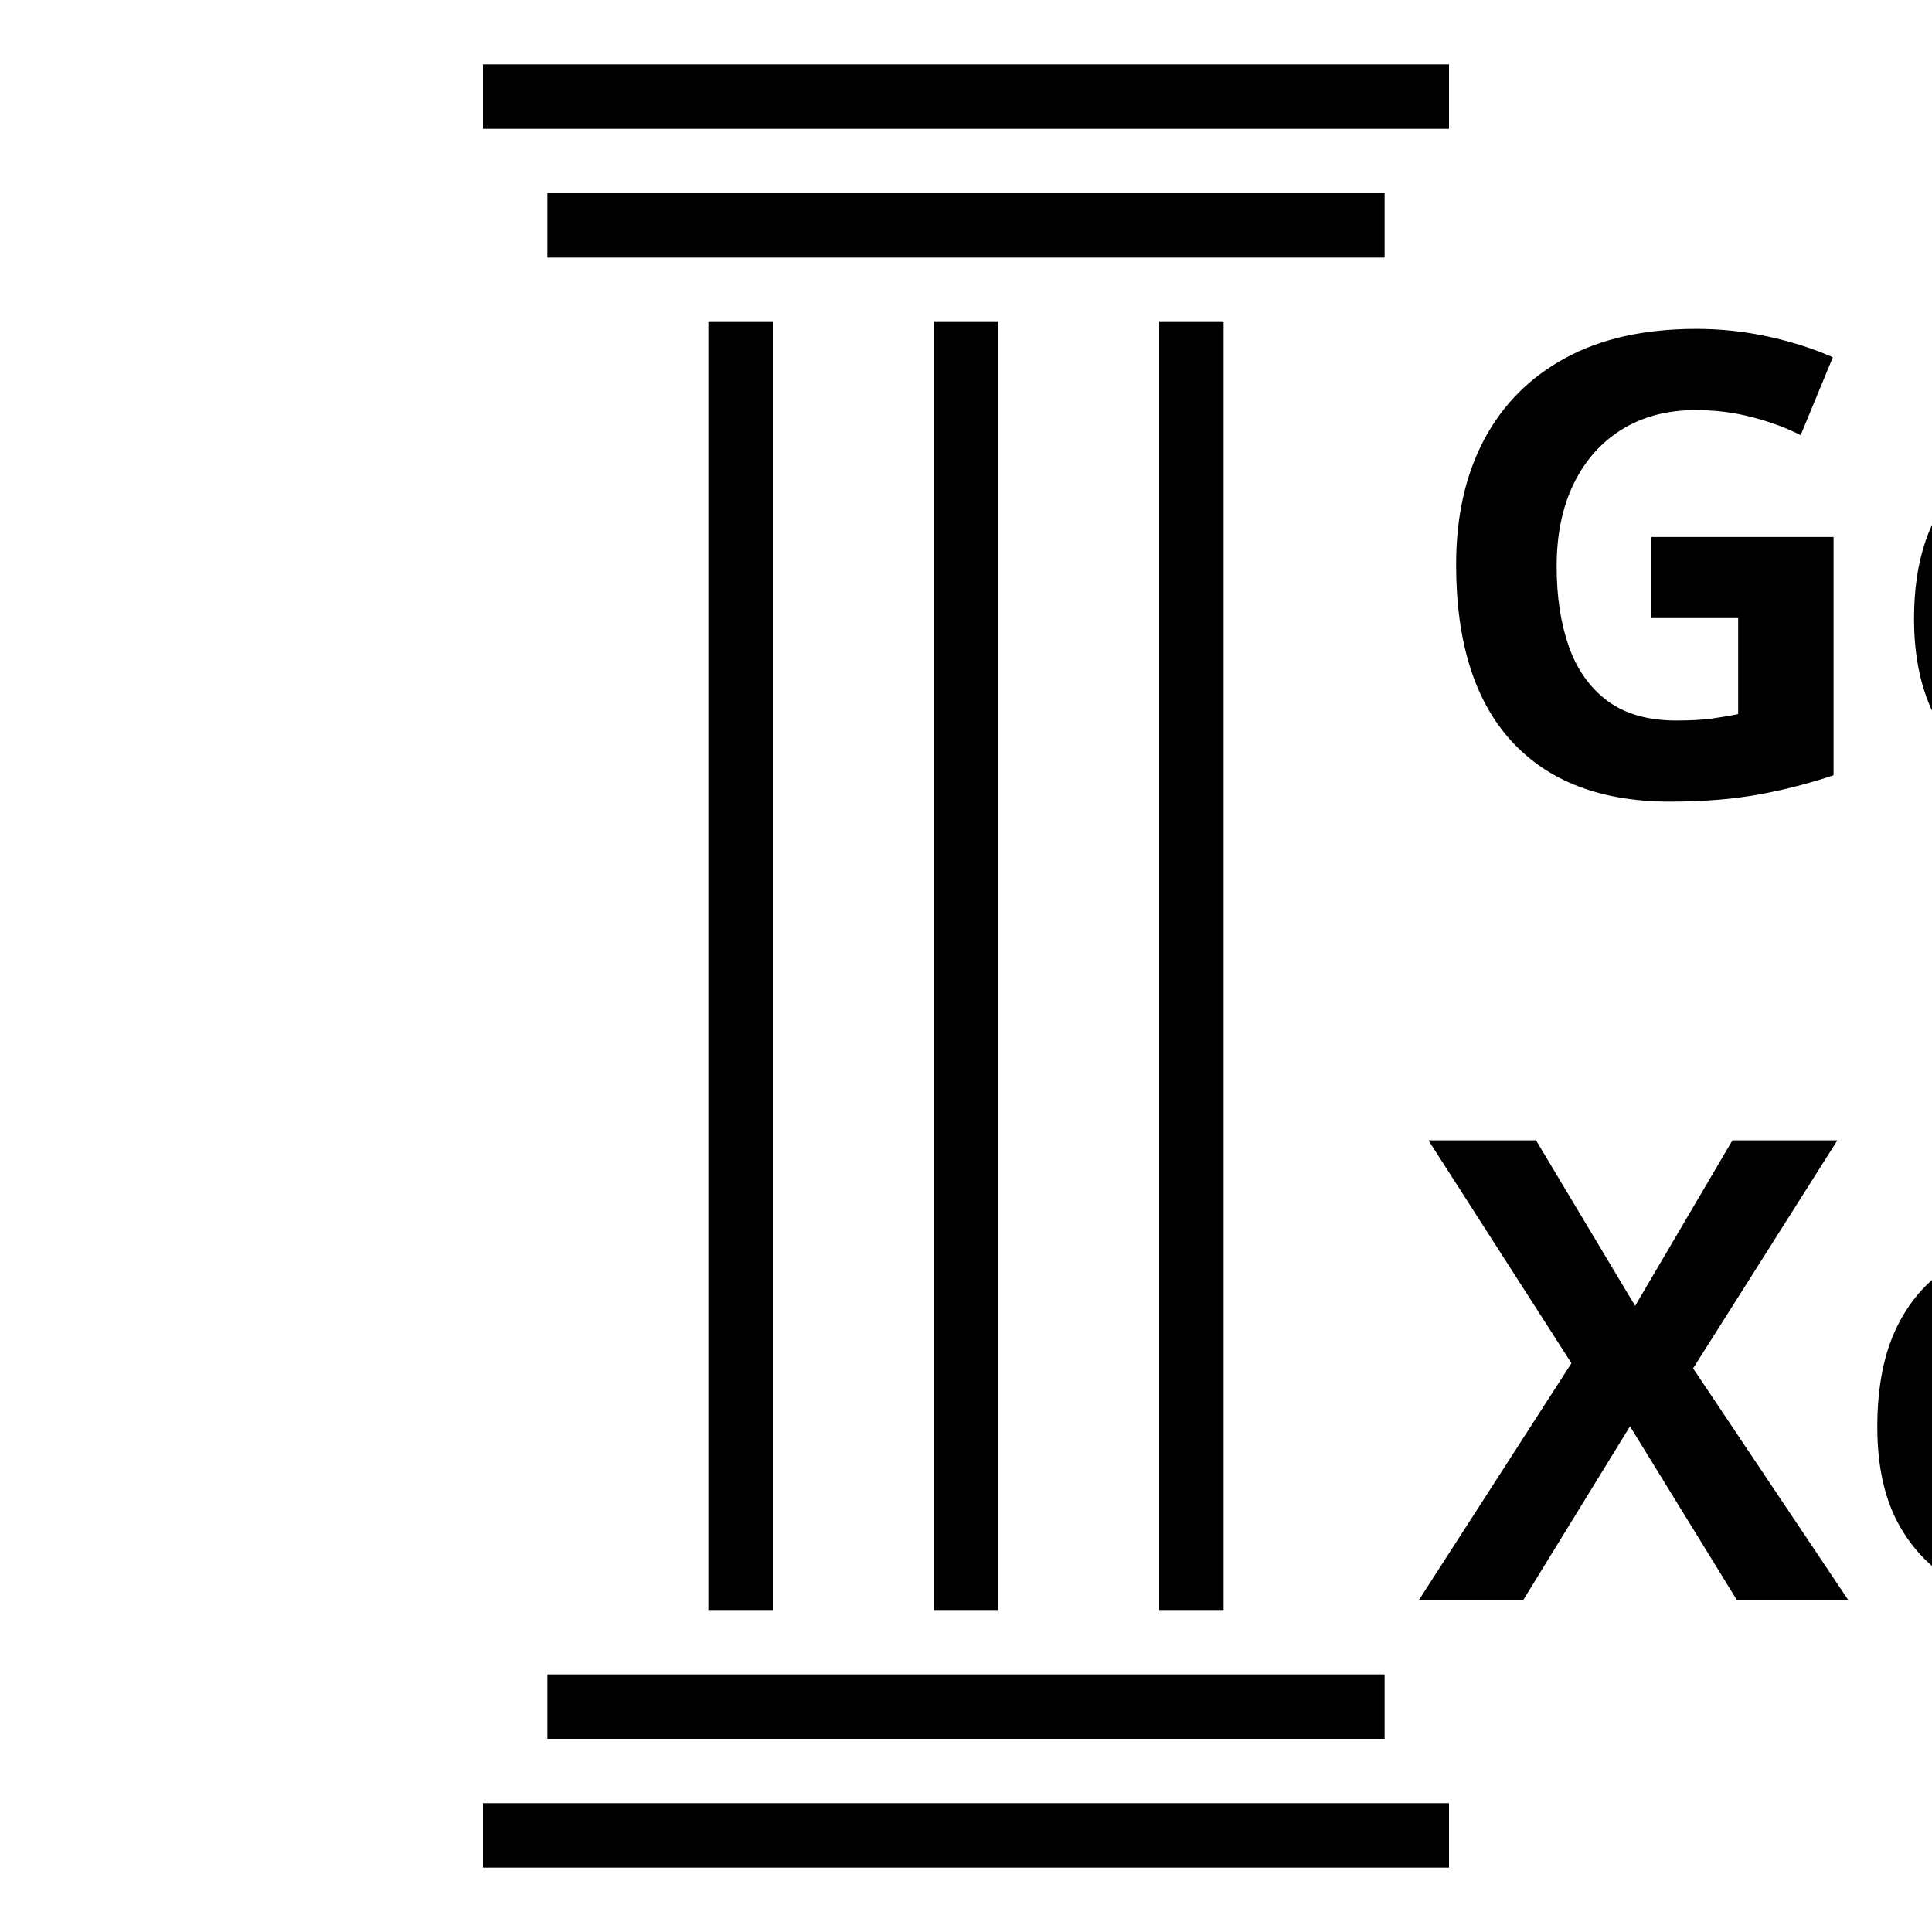
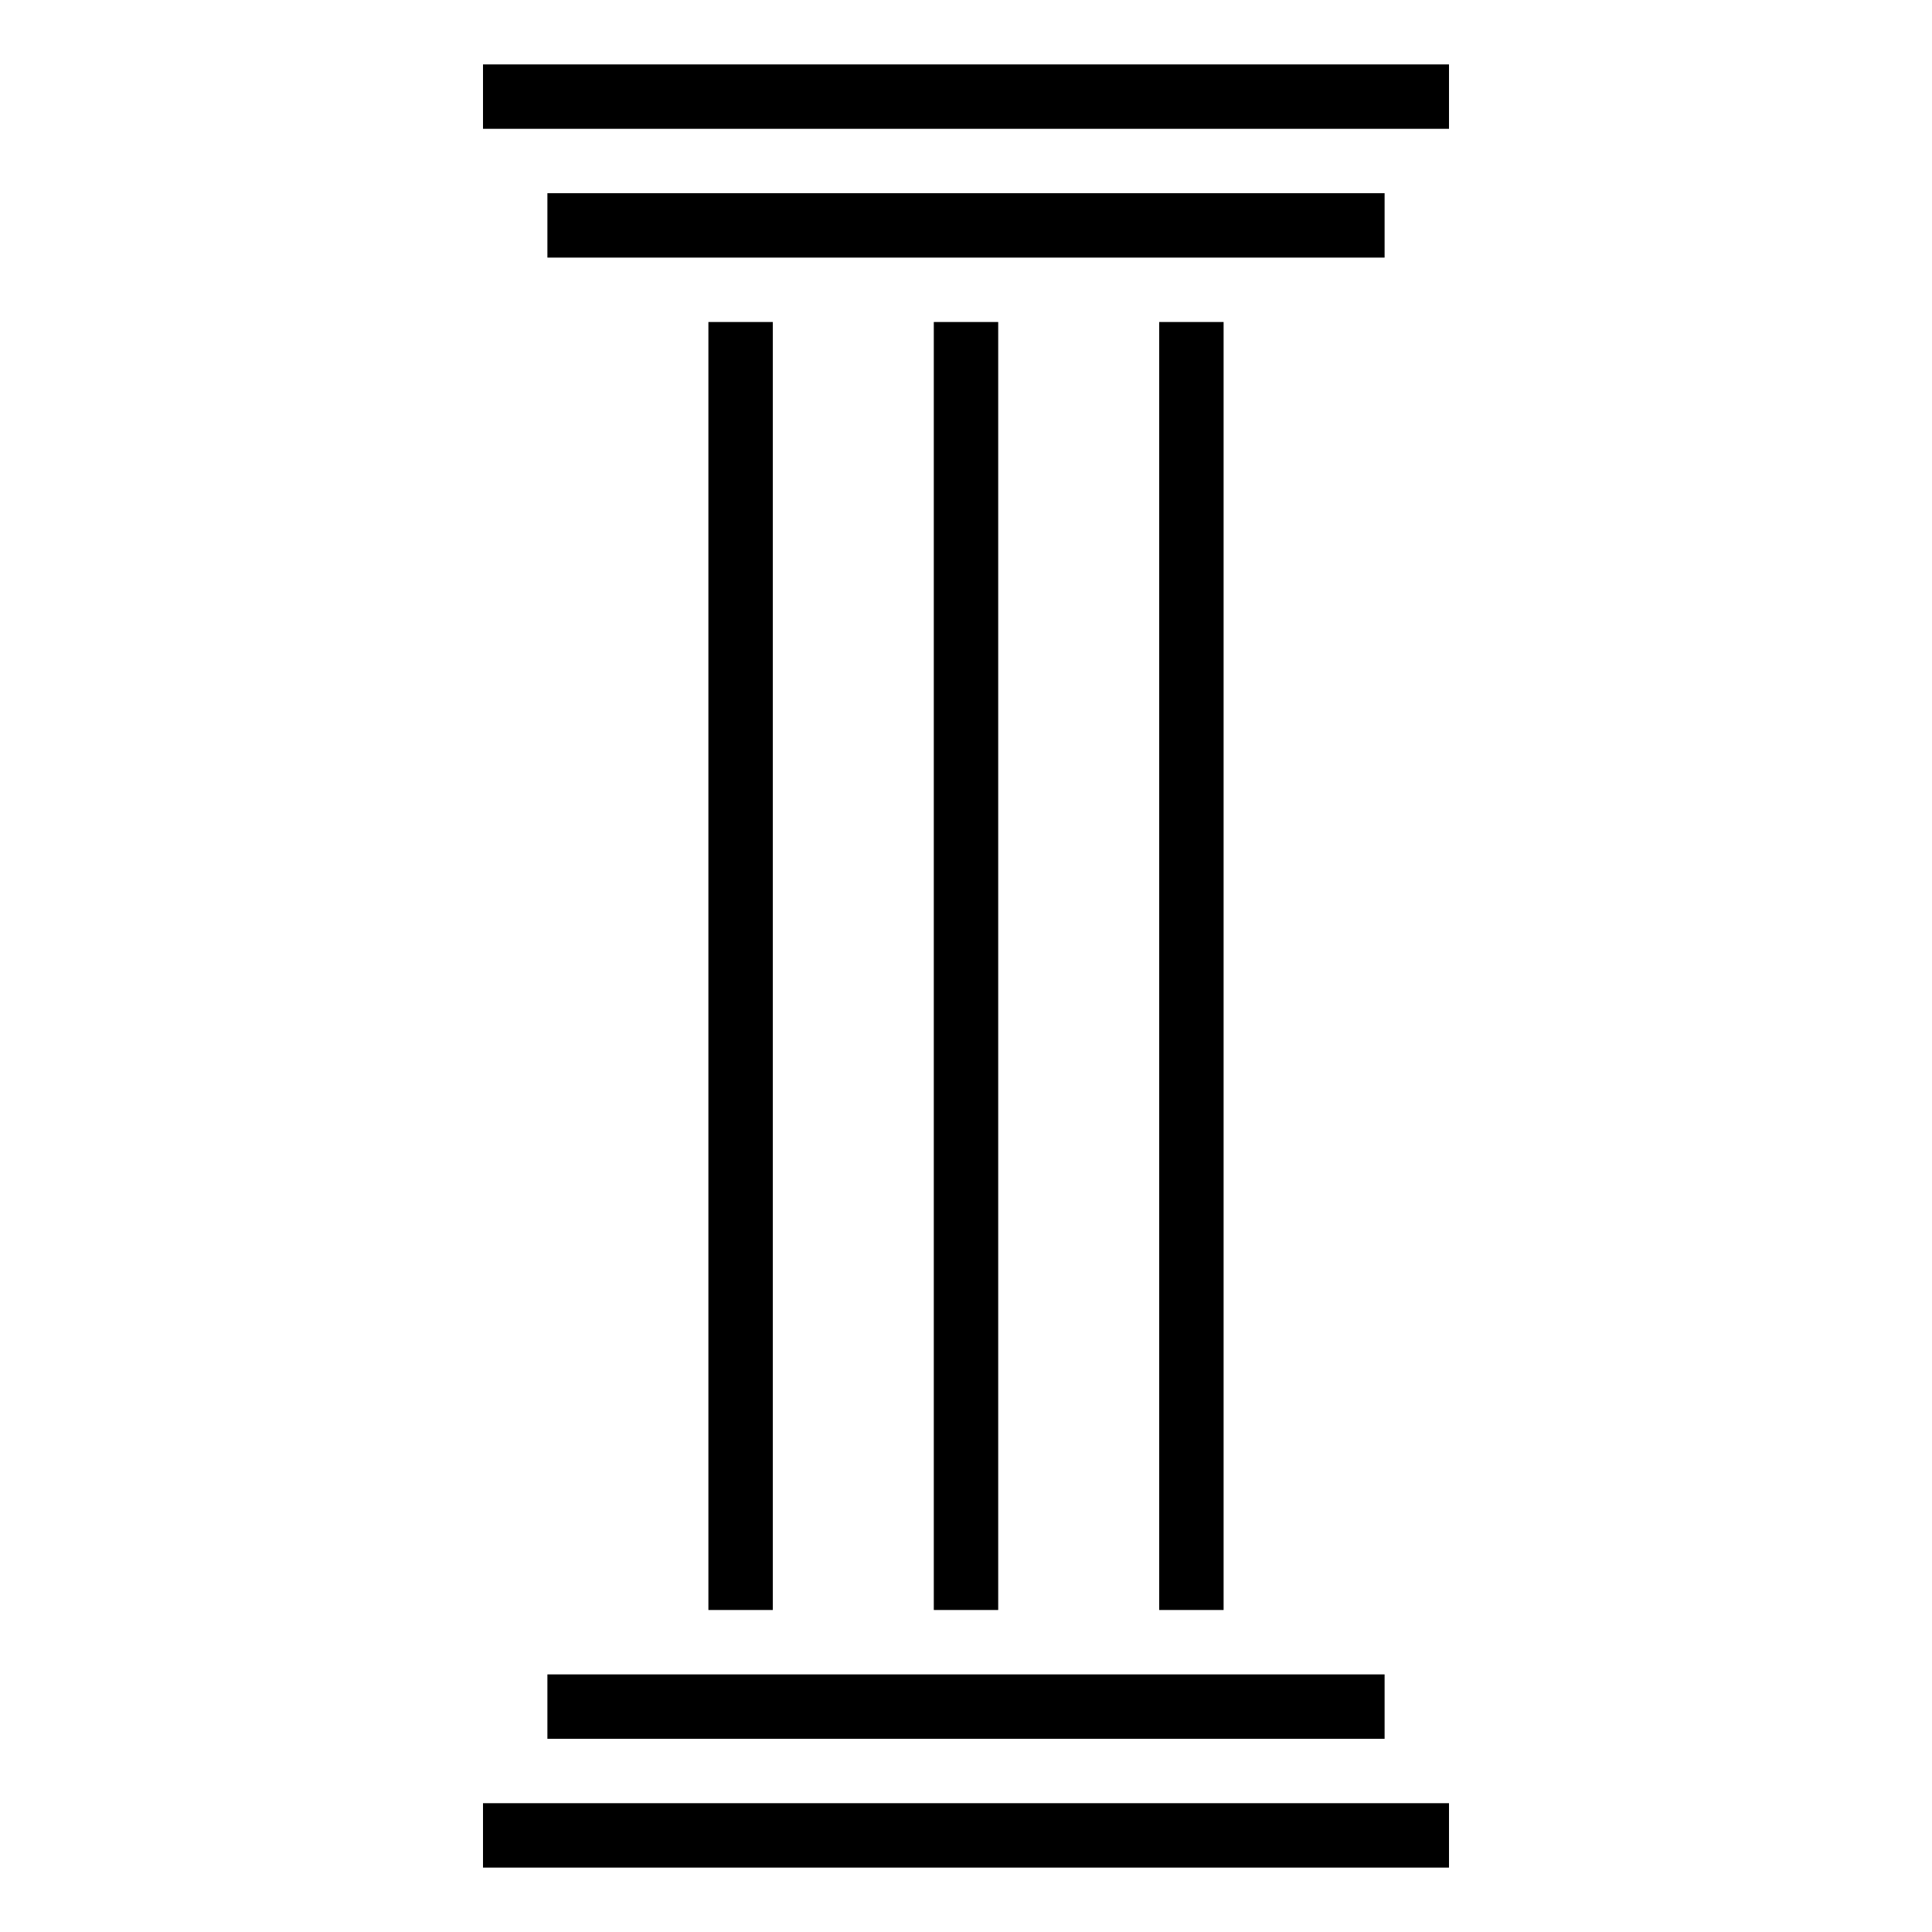
<svg xmlns="http://www.w3.org/2000/svg" width="300" height="300" viewBox="0 0 300 300" version="1.1" id="svg185">
  <defs id="defs182">
    </defs>
  <g id="layer1" style="display:inline">
-     <rect style="fill:#000000;stroke:none;stroke-width:10;stroke-linejoin:bevel;stroke-dasharray:none;paint-order:stroke fill markers" id="rect1235" width="10" height="200" x="145" y="50" />
-     <rect style="fill:#000000;stroke:none;stroke-width:10;stroke-linejoin:bevel;stroke-dasharray:none;paint-order:stroke fill markers" id="rect1235-0" width="10" height="200" x="110" y="50" />
-     <rect style="fill:#000000;stroke:none;stroke-width:10;stroke-linejoin:bevel;stroke-dasharray:none;paint-order:stroke fill markers" id="rect1235-0-8" width="10" height="200" x="180" y="50" />
-     <rect style="fill:#000000;stroke:none;stroke-width:10;stroke-linejoin:bevel;stroke-dasharray:none;paint-order:stroke fill markers" id="rect1235-0-8-0" width="10" height="130" x="30" y="-215" transform="rotate(90)" />
-     <rect style="fill:#000000;stroke:none;stroke-width:10;stroke-linejoin:bevel;stroke-dasharray:none;paint-order:stroke fill markers" id="rect1235-0-8-0-4" width="10" height="130" x="260" y="-215" transform="rotate(90)" />
-     <rect style="fill:#000000;stroke:none;stroke-width:10;stroke-linejoin:bevel;stroke-dasharray:none;paint-order:stroke fill markers" id="rect1235-0-8-0-4-4" width="10" height="150" x="280" y="-225" transform="rotate(90)" />
-     <rect style="fill:#000000;stroke:none;stroke-width:10;stroke-linejoin:bevel;stroke-dasharray:none;paint-order:stroke fill markers" id="rect1235-0-8-0-4-4-9" width="10" height="150" x="10" y="-225" transform="rotate(90)" />
+     <rect style="fill:#000000;stroke:none;stroke-width:15;stroke-linejoin:round;stroke-dasharray:none;paint-order:stroke fill markers;stroke-opacity:1;stroke-linecap:round" id="rect1235" width="10" height="200" x="145" y="50" />
+     <rect style="fill:#000000;stroke:none;stroke-width:15;stroke-linejoin:round;stroke-dasharray:none;paint-order:stroke fill markers;stroke-opacity:1;stroke-linecap:round" id="rect1235-0" width="10" height="200" x="110" y="50" />
+     <rect style="fill:#000000;stroke:none;stroke-width:15;stroke-linejoin:round;stroke-dasharray:none;paint-order:stroke fill markers;stroke-opacity:1;stroke-linecap:round" id="rect1235-0-8" width="10" height="200" x="180" y="50" />
+     <rect style="fill:#000000;stroke:none;stroke-width:15;stroke-linejoin:round;stroke-dasharray:none;paint-order:stroke fill markers;stroke-opacity:1;stroke-linecap:round" id="rect1235-0-8-0" width="10" height="130" x="30" y="-215" transform="rotate(90)" />
+     <rect style="fill:#000000;stroke:none;stroke-width:15;stroke-linejoin:round;stroke-dasharray:none;paint-order:stroke fill markers;stroke-opacity:1;stroke-linecap:round" id="rect1235-0-8-0-4" width="10" height="130" x="260" y="-215" transform="rotate(90)" />
+     <rect style="fill:#000000;stroke:none;stroke-width:15;stroke-linejoin:round;stroke-dasharray:none;paint-order:stroke fill markers;stroke-opacity:1;stroke-linecap:round" id="rect1235-0-8-0-4-4" width="10" height="150" x="280" y="-225" transform="rotate(90)" />
+     <rect style="fill:#000000;stroke:none;stroke-width:15;stroke-linejoin:round;stroke-dasharray:none;paint-order:stroke fill markers;stroke-opacity:1;stroke-linecap:round" id="rect1235-0-8-0-4-4-9" width="10" height="150" x="10" y="-225" transform="rotate(90)" />
  </g>
-   <text xml:space="preserve" style="font-weight:bold;font-size:100px;font-family:Comfortaa;-inkscape-font-specification:'Comfortaa Bold';text-orientation:upright;display:inline;fill:#000000;stroke:none;stroke-width:10;stroke-linejoin:bevel;stroke-dasharray:none;paint-order:stroke fill markers" x="220.309" y="123.478" id="text1423">
+   <text xml:space="preserve" style="font-weight:bold;font-size:100px;font-family:Comfortaa;-inkscape-font-specification:'Comfortaa Bold';text-orientation:upright;display:none;fill:#000000;stroke:none;stroke-width:10;stroke-linejoin:bevel;stroke-dasharray:none;paint-order:stroke fill markers" x="220.309" y="123.478" id="text1423">
    <tspan x="220.309" y="123.478" style="font-style:normal;font-variant:normal;font-weight:bold;font-stretch:normal;font-size:100px;font-family:Comfortaa;-inkscape-font-specification:'Comfortaa Bold'" id="tspan1475">Government of Senerean</tspan>
    <tspan x="220.309" y="248.478" style="font-style:normal;font-variant:normal;font-weight:bold;font-stretch:normal;font-size:100px;font-family:Comfortaa;-inkscape-font-specification:'Comfortaa Bold'" id="tspan428">Xeifu ofu Xenereanu</tspan>
  </text>
</svg>
